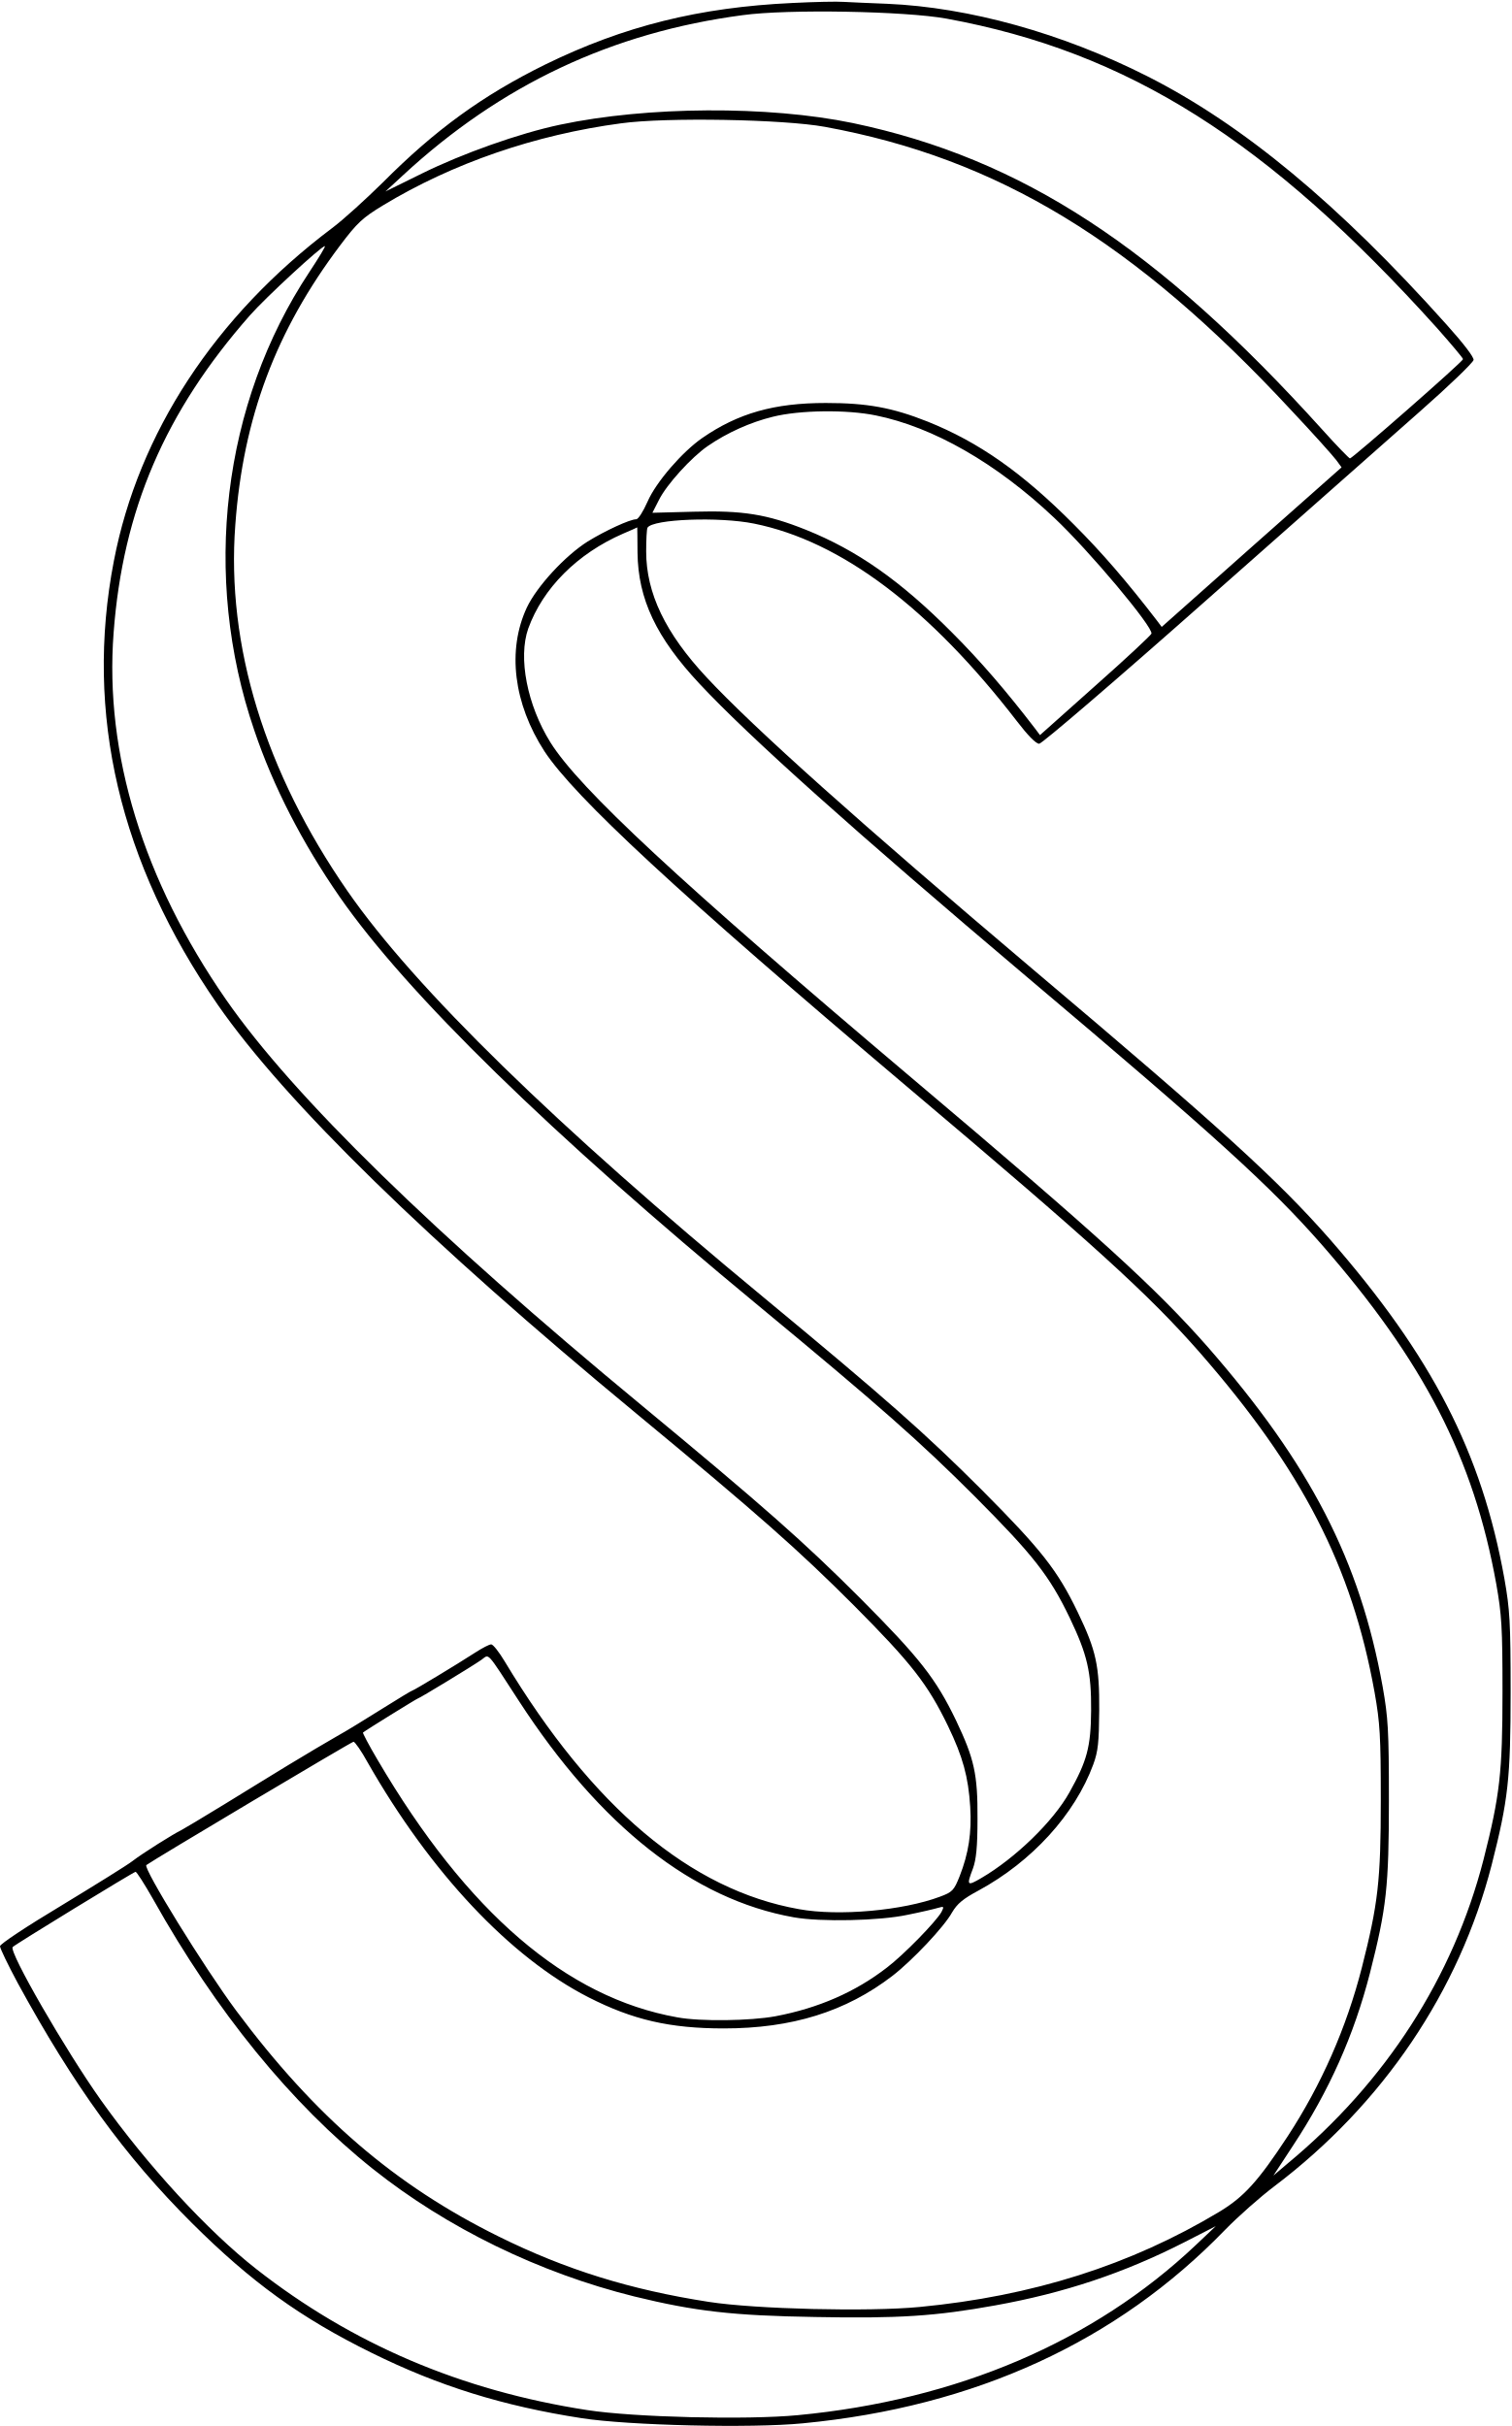
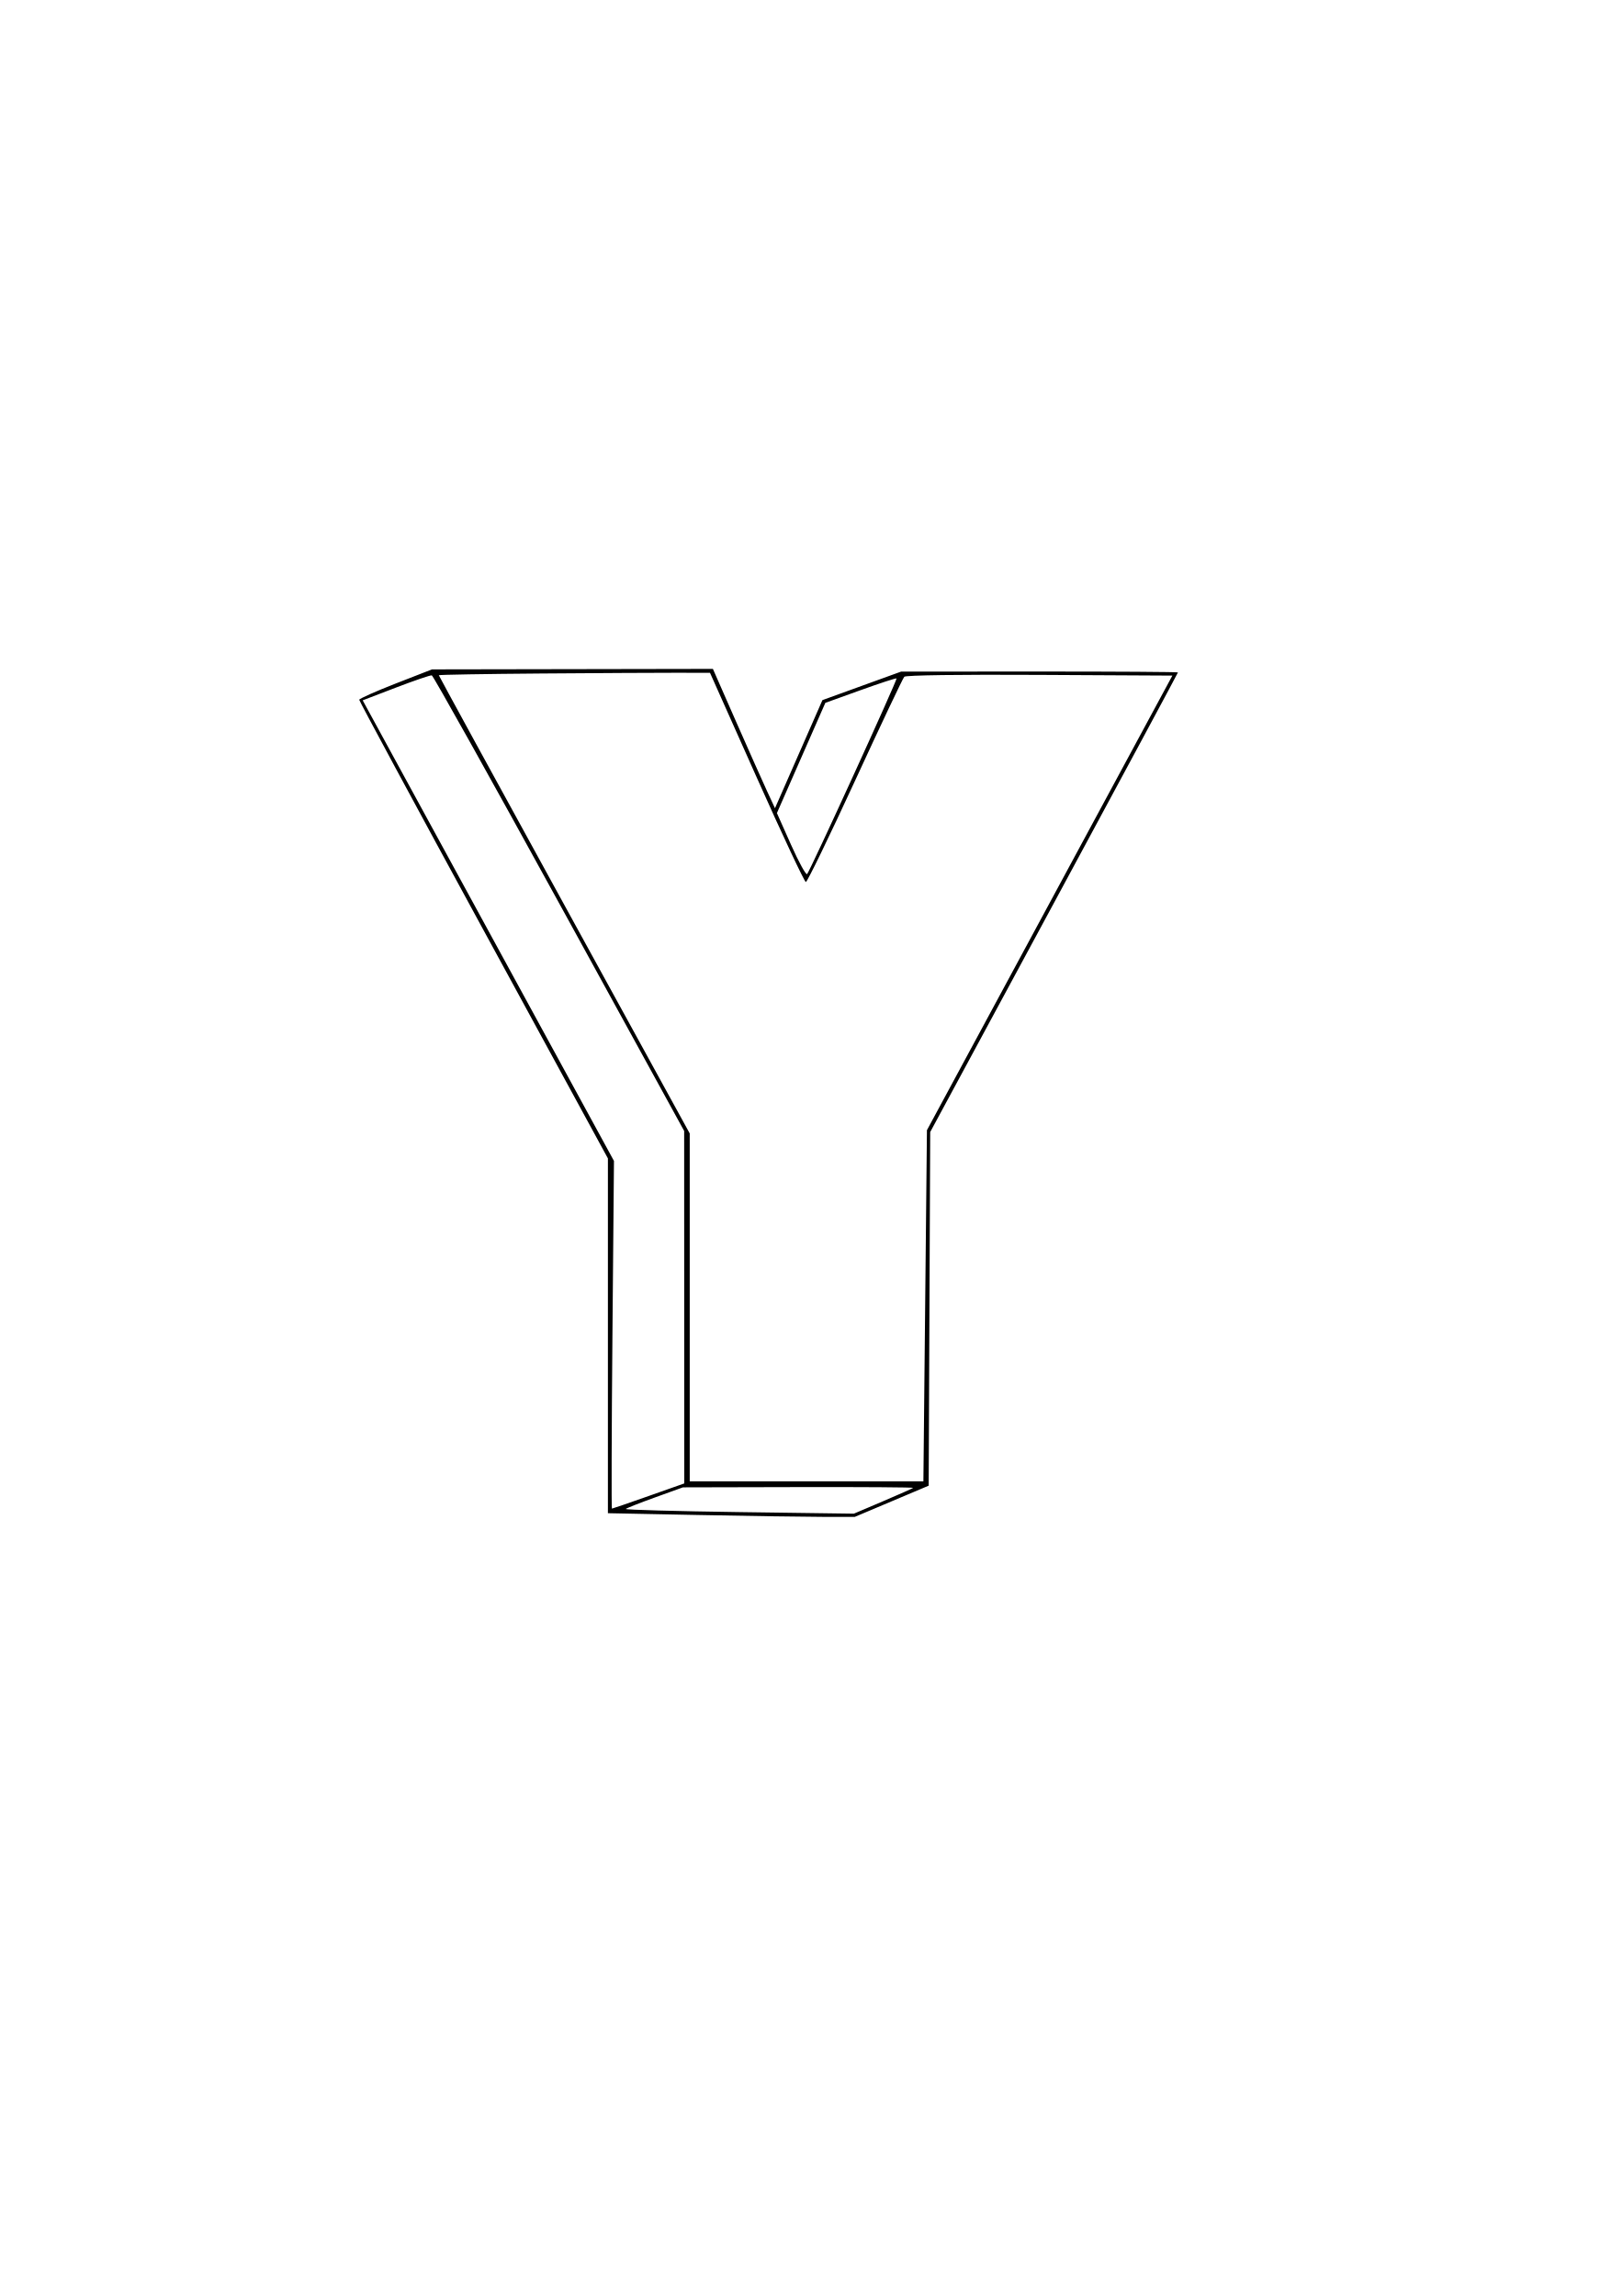
- <svg xmlns="http://www.w3.org/2000/svg" version="1.0" width="559pt" height="897pt" viewBox="0 0 559 897" preserveAspectRatio="xMidYMid meet">
-   <g transform="translate(0,897) scale(0.1,-0.1)" fill="#000000" stroke="none">
-     <path d="M2930 8959 c-344 -16 -623 -85 -915 -228 -231 -114 -406 -241 -600 -436 -61 -60 -145 -137 -188 -169 -432 -325 -715 -757 -806 -1230 -109 -564 21 -1117 384 -1641 250 -360 780 -877 1547 -1511 451 -373 600 -505 803 -708 215 -216 275 -293 350 -448 55 -114 75 -188 82 -298 6 -96 -6 -173 -39 -257 -21 -53 -27 -59 -73 -76 -136 -51 -374 -73 -521 -46 -401 71 -763 376 -1088 916 -21 35 -43 63 -50 63 -7 0 -32 -13 -57 -29 -74 -48 -229 -141 -233 -141 -3 0 -54 -31 -113 -68 -59 -37 -135 -84 -168 -102 -33 -19 -67 -39 -77 -45 -9 -5 -56 -34 -105 -63 -48 -29 -153 -94 -233 -143 -80 -49 -152 -92 -160 -96 -26 -12 -144 -86 -180 -114 -19 -15 -137 -88 -262 -164 -130 -78 -228 -143 -228 -151 0 -8 30 -70 66 -137 207 -379 396 -640 644 -887 219 -218 401 -350 665 -480 247 -122 484 -196 775 -241 172 -27 628 -38 819 -19 636 61 1161 302 1561 716 47 48 128 120 181 160 402 304 684 722 804 1189 61 240 70 318 70 640 0 259 -3 304 -23 418 -84 467 -268 823 -647 1257 -192 218 -401 409 -1095 995 -637 539 -1034 894 -1208 1081 -152 163 -223 311 -223 465 0 43 2 83 5 88 20 32 266 41 394 15 322 -65 649 -312 972 -731 39 -51 70 -83 82 -83 10 0 283 234 615 528 328 290 684 605 792 700 108 95 197 181 199 191 2 10 -38 62 -100 131 -399 446 -754 740 -1106 918 -314 159 -659 255 -962 268 -63 2 -135 6 -160 7 -25 2 -110 0 -190 -4z m570 -58 c671 -123 1188 -450 1813 -1144 53 -60 97 -112 96 -115 0 -9 -409 -367 -418 -367 -3 0 -49 47 -101 105 -610 676 -1113 1004 -1737 1135 -313 65 -761 62 -1082 -6 -152 -32 -362 -107 -510 -180 l-136 -67 65 60 c361 334 772 528 1256 592 167 23 601 15 754 -13z m-450 -400 c639 -117 1145 -424 1723 -1047 82 -87 157 -171 168 -186 l19 -26 -333 -295 -332 -295 -18 24 c-110 143 -202 250 -307 355 -191 192 -351 304 -540 380 -131 52 -224 69 -377 69 -191 0 -324 -38 -456 -129 -74 -51 -172 -164 -203 -236 -16 -36 -34 -65 -42 -65 -23 0 -114 -42 -179 -82 -84 -53 -188 -166 -225 -244 -74 -158 -49 -356 65 -532 112 -170 494 -524 1337 -1237 693 -585 897 -771 1085 -985 379 -434 563 -790 647 -1257 20 -113 23 -161 23 -398 0 -300 -10 -384 -70 -620 -57 -223 -150 -434 -275 -625 -109 -166 -161 -223 -252 -278 -328 -197 -690 -312 -1109 -352 -188 -18 -606 -8 -779 19 -290 45 -528 119 -775 241 -385 190 -680 444 -972 836 -118 159 -345 527 -332 538 22 17 759 456 766 456 5 0 29 -34 52 -76 232 -407 527 -721 817 -869 163 -83 300 -115 500 -115 252 0 451 62 623 194 74 57 192 182 221 235 19 32 40 50 98 81 197 107 356 281 424 466 18 49 21 82 22 199 1 165 -11 222 -79 363 -75 156 -135 232 -355 453 -208 208 -355 338 -808 713 -766 633 -1288 1142 -1537 1501 -305 440 -449 908 -415 1355 29 396 150 717 387 1032 64 85 84 103 158 148 259 157 565 262 881 304 167 23 601 15 754 -13z m-1907 -538 c-321 -485 -398 -1123 -203 -1693 70 -208 178 -417 315 -615 250 -360 780 -877 1547 -1511 451 -373 600 -505 803 -708 215 -216 275 -292 350 -448 65 -136 80 -200 79 -343 -1 -134 -15 -186 -80 -302 -60 -108 -201 -244 -326 -317 -53 -31 -55 -28 -31 35 12 33 17 79 17 184 1 165 -12 222 -79 363 -75 156 -135 232 -355 453 -208 208 -355 338 -808 713 -766 633 -1288 1142 -1537 1501 -305 440 -449 908 -415 1355 34 454 190 817 504 1174 58 66 264 256 277 256 4 0 -23 -44 -58 -97z m2095 -529 c212 -43 445 -176 659 -378 129 -121 368 -406 360 -429 -2 -6 -95 -93 -208 -193 l-204 -182 -18 24 c-105 137 -202 250 -307 355 -191 192 -351 304 -540 380 -145 58 -234 72 -415 67 l-153 -4 24 47 c28 57 121 159 181 200 71 49 158 88 240 108 99 25 274 27 381 5z m-881 -507 c2 -172 69 -314 230 -486 182 -195 573 -545 1213 -1086 693 -585 897 -771 1085 -985 379 -434 563 -790 647 -1257 20 -113 23 -161 23 -398 0 -300 -10 -384 -70 -620 -112 -436 -362 -824 -724 -1124 l-53 -45 72 110 c134 203 226 409 285 639 61 240 70 318 70 640 0 259 -3 304 -23 418 -84 467 -268 823 -647 1257 -192 218 -401 409 -1095 995 -860 727 -1228 1069 -1335 1240 -86 138 -120 313 -82 421 54 149 181 277 351 351 28 12 51 22 52 23 0 0 1 -42 1 -93z m-438 -4247 c300 -462 644 -733 1015 -799 100 -18 319 -13 421 9 50 10 101 22 114 26 21 6 22 5 12 -15 -19 -35 -141 -160 -202 -206 -116 -90 -253 -150 -412 -180 -92 -17 -277 -20 -363 -4 -410 73 -777 388 -1108 952 -32 54 -56 100 -54 101 9 8 200 126 203 126 5 0 204 121 235 143 30 21 15 38 139 -153z m-1353 -732 c233 -416 511 -757 812 -997 275 -219 616 -385 967 -472 225 -55 364 -71 669 -76 307 -6 445 3 666 43 255 46 474 119 698 233 l117 60 -75 -71 c-377 -356 -881 -572 -1471 -628 -188 -18 -606 -8 -779 19 -465 72 -868 244 -1222 521 -180 141 -402 382 -575 625 -130 183 -342 550 -326 566 11 11 446 277 454 278 4 1 33 -45 65 -101z" />
-   </g>
+ <svg xmlns="http://www.w3.org/2000/svg" version="1.1" id="Layer_1" x="0px" y="0px" viewBox="0 0 595 842" style="enable-background:new 0 0 595 842;" xml:space="preserve">
+   <style type="text/css">
+ 	.st0{fill-rule:evenodd;clip-rule:evenodd;}
+ </style>
+   <path class="st0" d="M-10.09,419.72v420.46l-9.75,0.33l-9.75,0.33l10.25,0.21l10.25,0.21v-421c0-231.55-0.23-421-0.5-421  S-10.09,188.46-10.09,419.72 M145.09,250.67c-7.33,2.86-13.34,5.54-13.37,5.95c-0.02,0.42,20.48,38.43,45.57,84.48l45.62,83.72  v65.06v65.05l33.16,0.66c18.24,0.36,38.6,0.67,45.25,0.68l12.09,0.02l13.56-5.73l13.56-5.73l0.28-64.84l0.28-64.84l45.42-84.1  c24.98-46.25,45.42-84.26,45.42-84.45c0-0.19-22.84-0.34-50.75-0.33l-50.75,0.02l-14.43,5.23l-14.43,5.23l-8.7,19.82l-8.7,19.82  l-2.93-6.32c-1.61-3.48-6.73-14.97-11.38-25.54l-8.45-19.23l-51.5,0.09l-51.5,0.09L145.09,250.67 M198.66,246.99  c-20.76,0.16-37.75,0.45-37.75,0.64c0,0.19,20.7,38.08,46,84.19l46,83.84v63.8v63.8h42.84h42.84l0.65-64.4l0.65-64.4l45-83.35  l45-83.35l-48.68-0.26c-29.36-0.16-49.05,0.11-49.62,0.68c-0.52,0.52-8.64,17.68-18.06,38.13c-9.42,20.46-17.54,37.17-18.04,37.15  c-0.51-0.03-8.62-17.3-18.03-38.38l-17.11-38.33l-11.97-0.03C241.8,246.71,219.43,246.83,198.66,246.99 M145.2,252.15l-12.21,4.68  l46.07,84.46l46.07,84.46l-0.56,63.75c-0.31,35.06-0.39,63.75-0.19,63.75c0.2,0,6.25-2.08,13.45-4.62l13.08-4.62l-0.02-64.63  l-0.02-64.63l-45.81-83.44c-25.2-45.89-46.23-83.53-46.73-83.64C157.83,247.56,151.92,249.58,145.2,252.15 M315.53,253.11  l-12.89,4.64l-8.88,20.21l-8.88,20.21l5.16,11.59c2.84,6.37,5.5,11.23,5.91,10.79c1.12-1.2,33.21-71.39,32.8-71.76  C328.57,248.62,322.61,250.56,315.53,253.11 M240.22,549.13c-5.61,2.02-10.45,3.93-10.76,4.24c-0.31,0.31,18.37,0.83,41.53,1.15  l42.1,0.58l10.67-4.54c5.86-2.5,10.85-4.71,11.08-4.92c0.23-0.21-18.67-0.34-42-0.29l-42.42,0.1L240.22,549.13 M-35.32,840.96  c1.24,0.24,3.04,0.23,4-0.02c0.96-0.25-0.06-0.45-2.26-0.43C-35.79,840.51-36.57,840.72-35.32,840.96" />
</svg>
